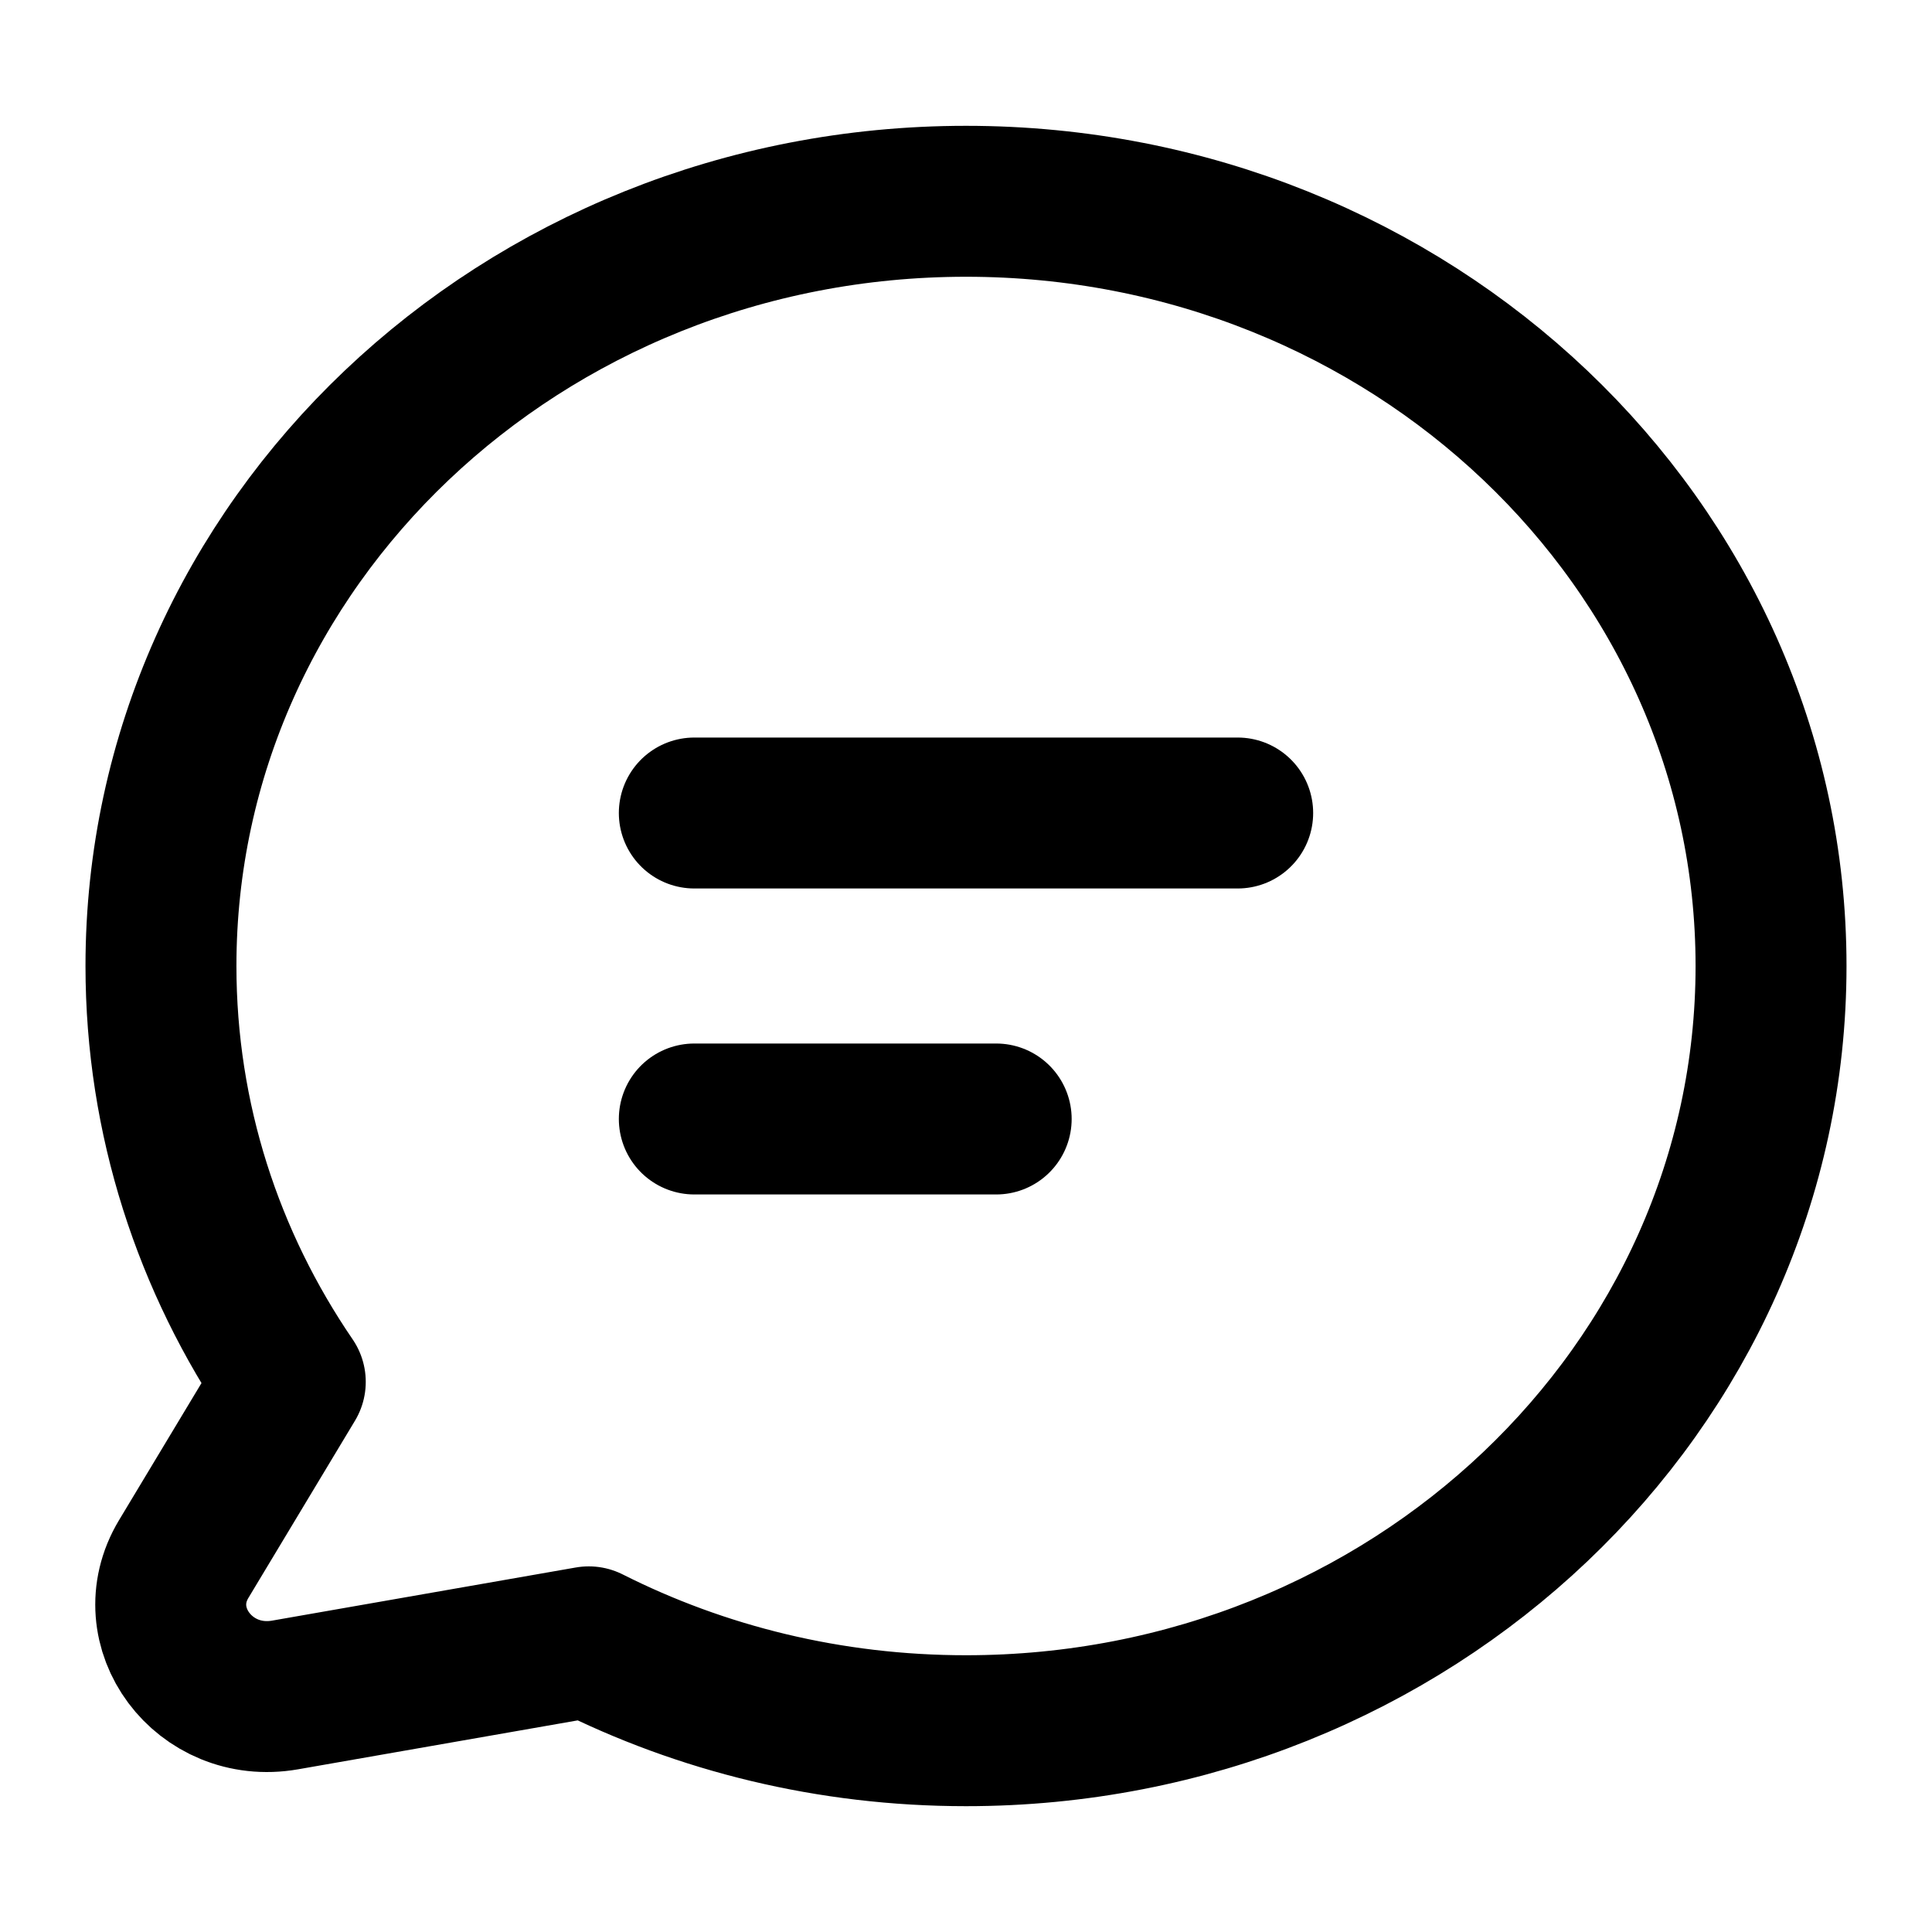
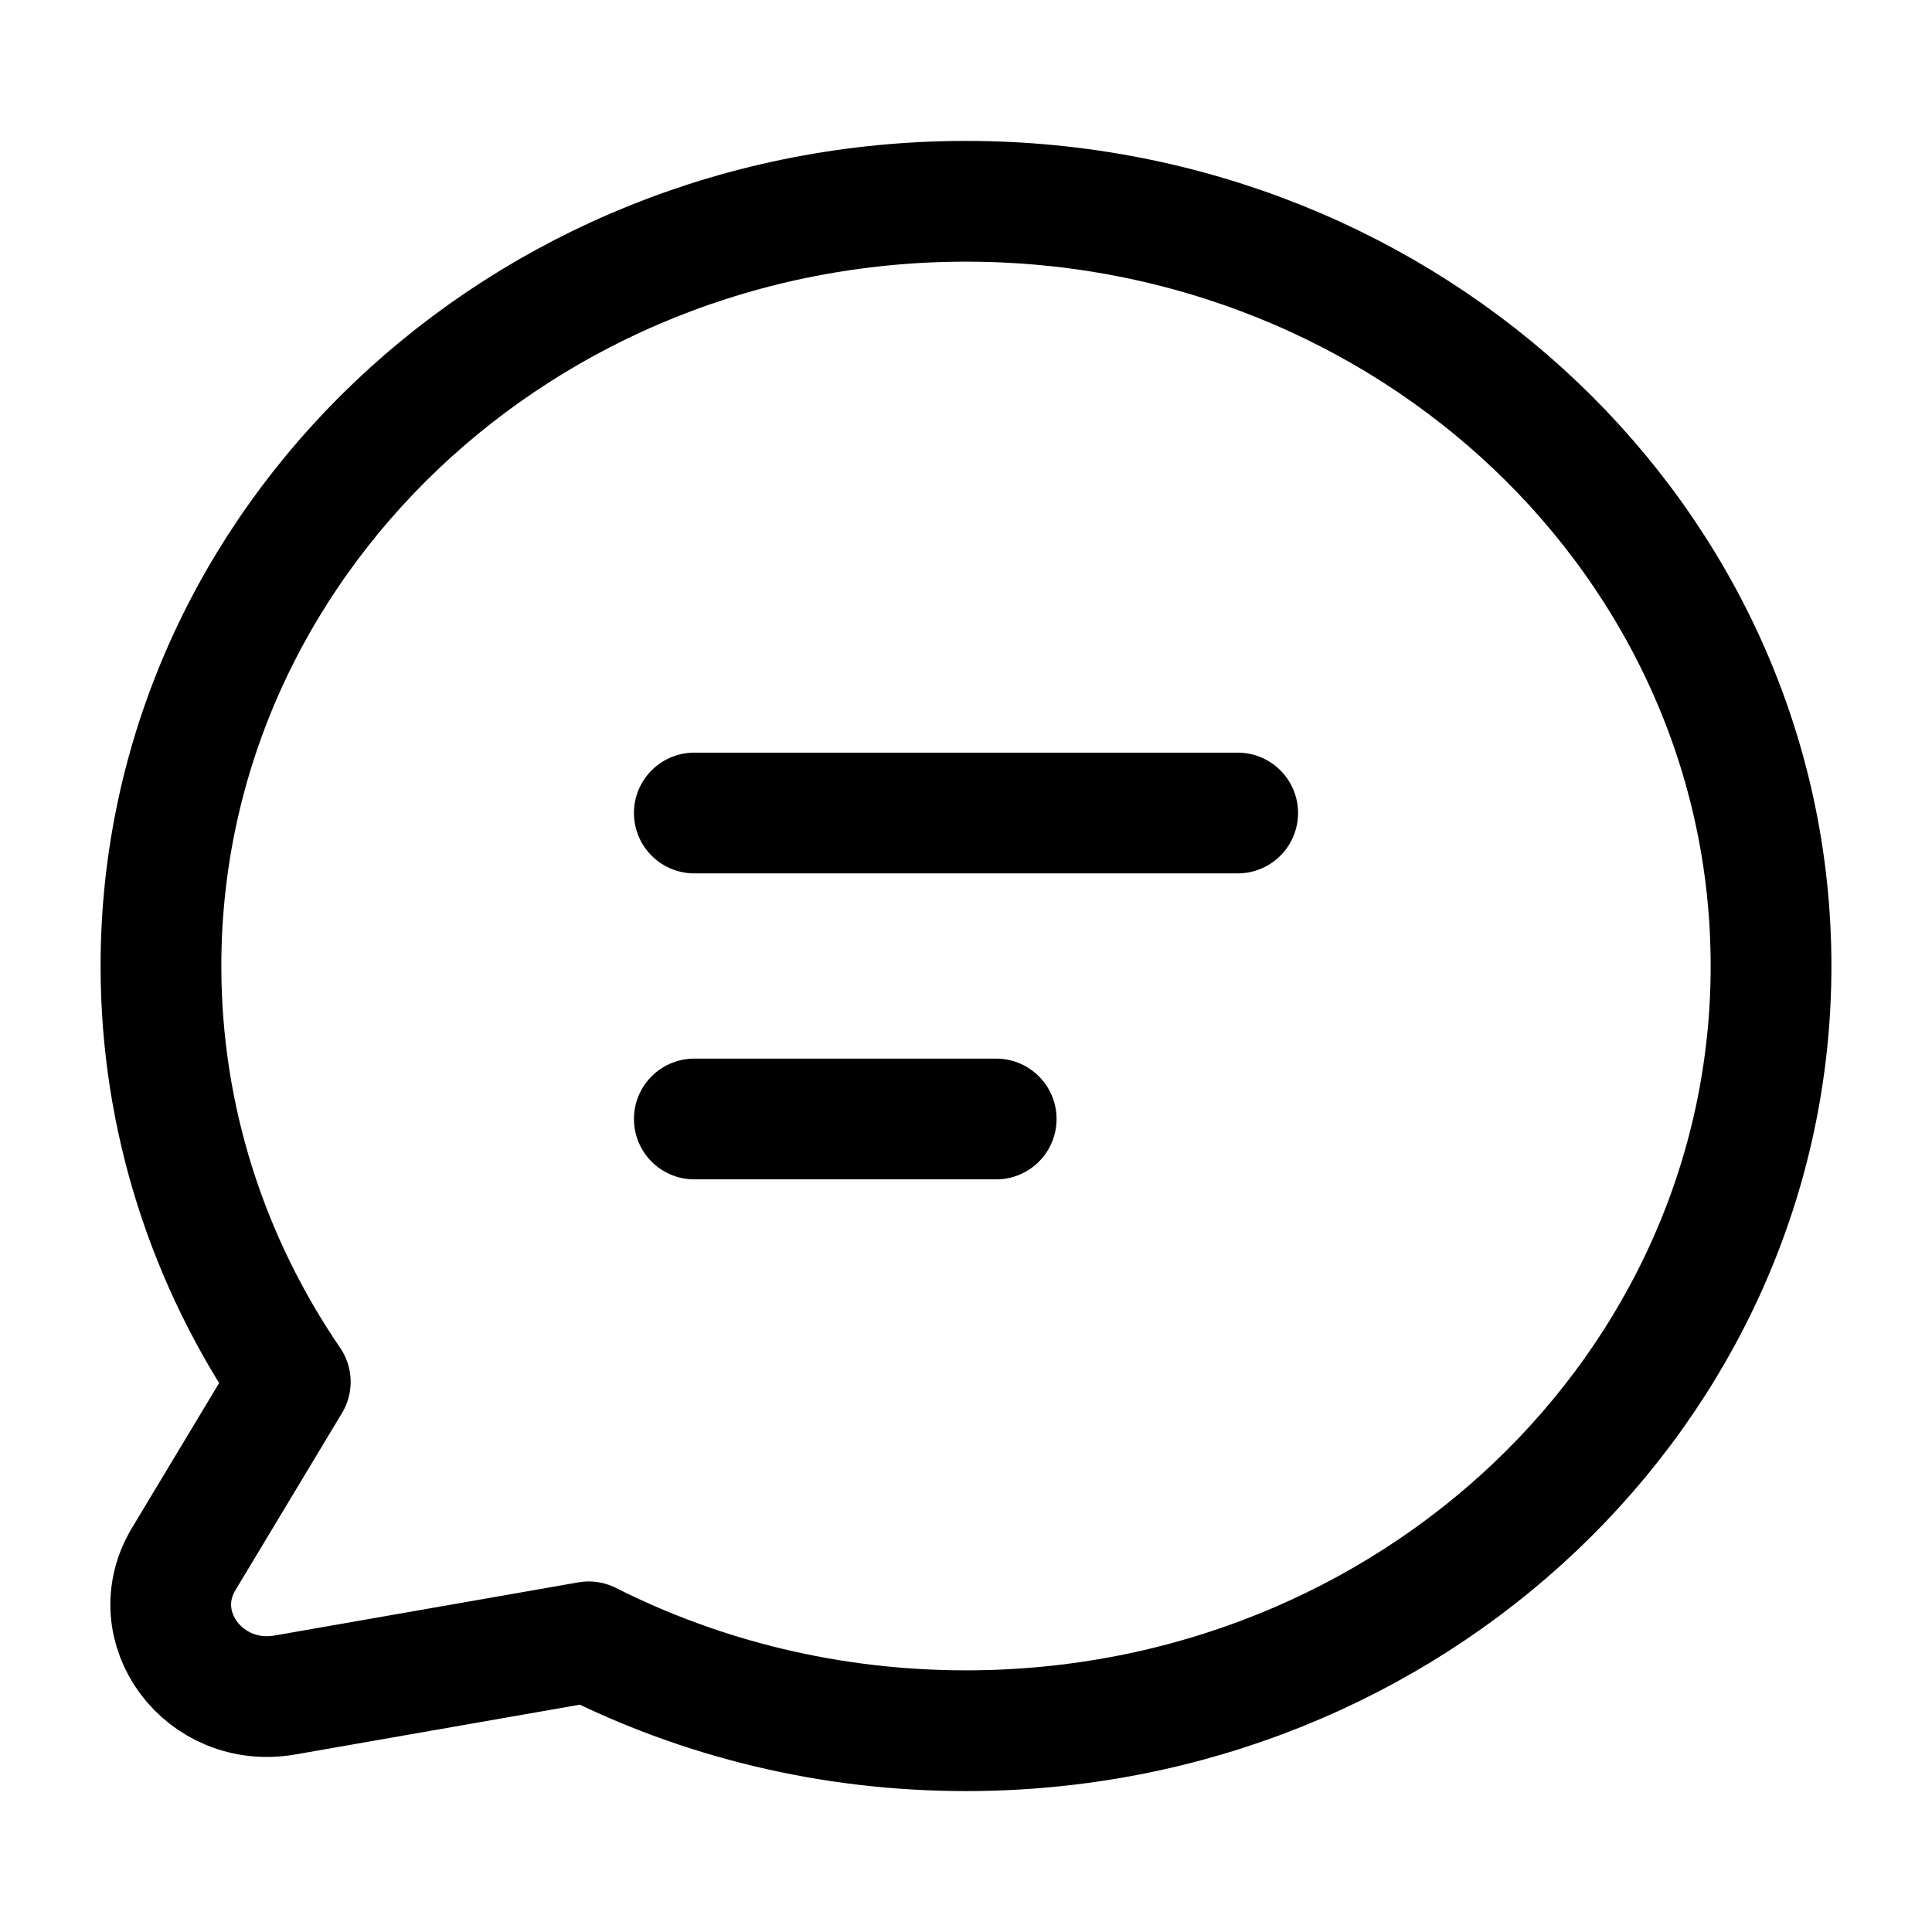
<svg xmlns="http://www.w3.org/2000/svg" width="16" height="16" viewBox="0 0 16 16" fill="none">
  <g>
-     <path id="Vector" d="M5.75 6.733H10.25M5.75 9.267H8.25M14.667 8C14.667 11.498 11.682 14.333 8 14.333C6.871 14.333 5.808 14.067 4.876 13.597L2.361 14.037C1.691 14.154 1.184 13.474 1.521 12.912L2.404 11.444C1.727 10.453 1.333 9.27 1.333 8C1.333 4.502 4.318 1.667 8 1.667C11.682 1.667 14.667 4.502 14.667 8Z" stroke="currentColor" stroke-width="1.25" stroke-linecap="round" stroke-linejoin="round" />
+     <path id="Vector" d="M5.75 6.733H10.25M5.75 9.267H8.25M14.667 8C14.667 11.498 11.682 14.333 8 14.333C6.871 14.333 5.808 14.067 4.876 13.597L2.361 14.037C1.691 14.154 1.184 13.474 1.521 12.912L2.404 11.444C1.727 10.453 1.333 9.27 1.333 8C1.333 4.502 4.318 1.667 8 1.667C11.682 1.667 14.667 4.502 14.667 8Z" stroke="currentColor" stroke-linecap="round" stroke-linejoin="round" />
  </g>
</svg>
